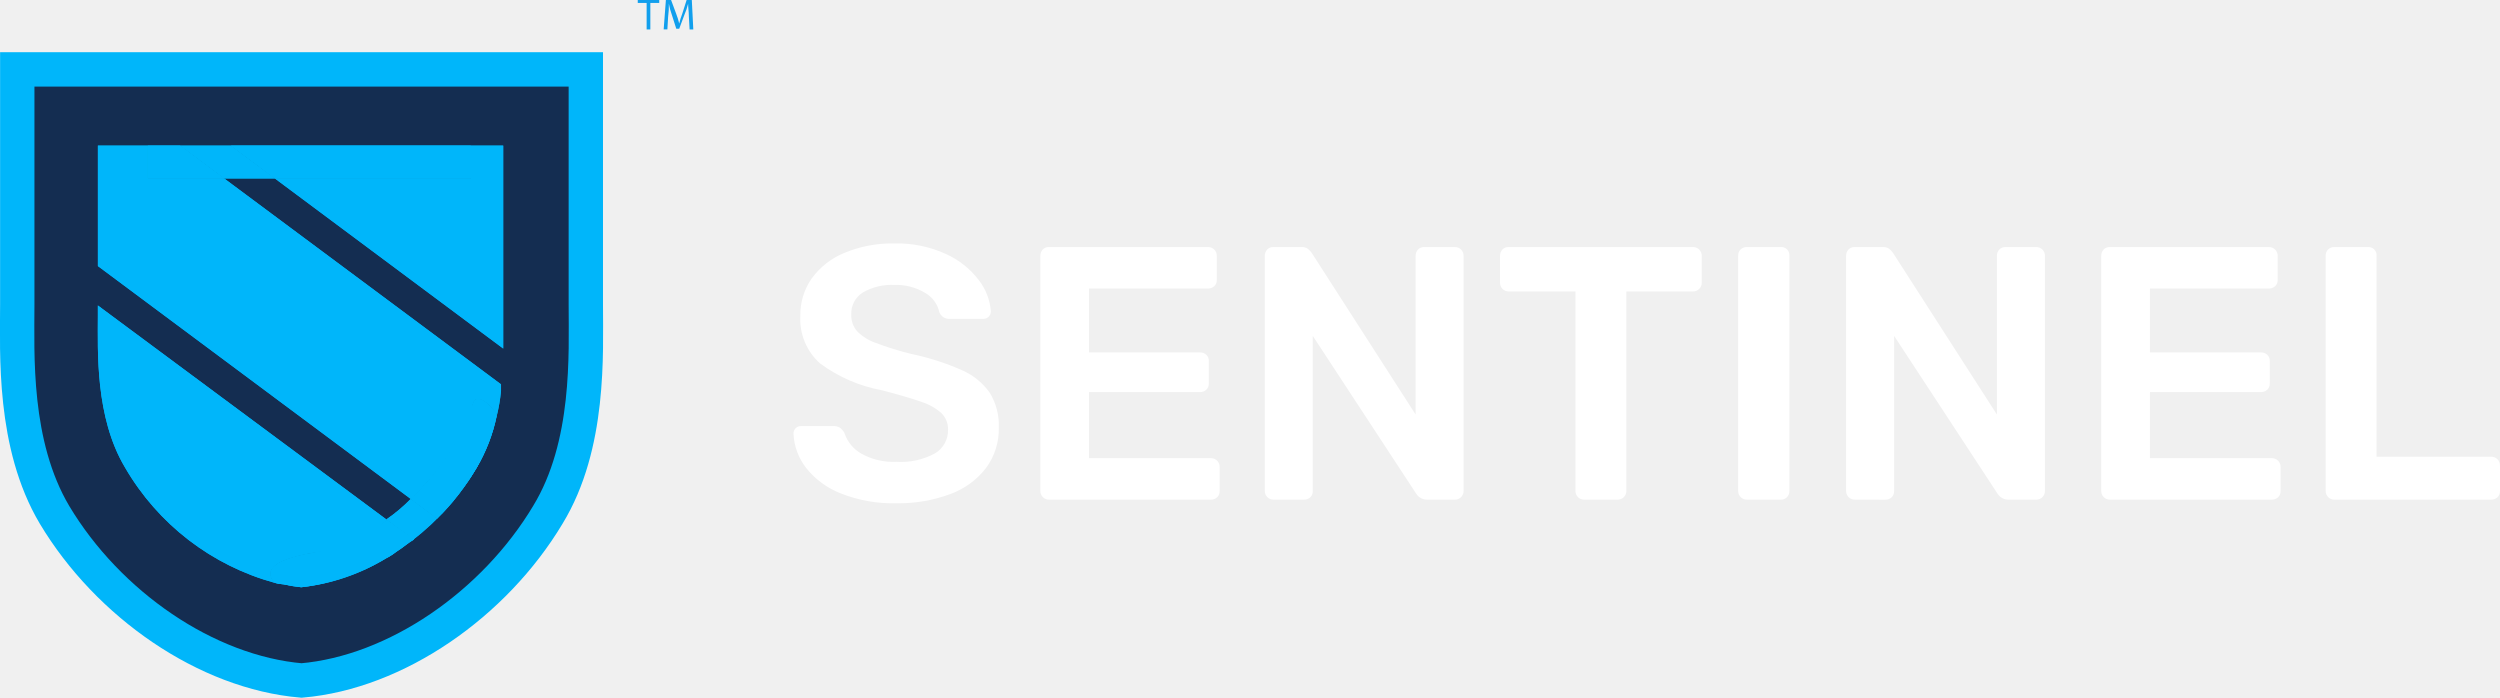
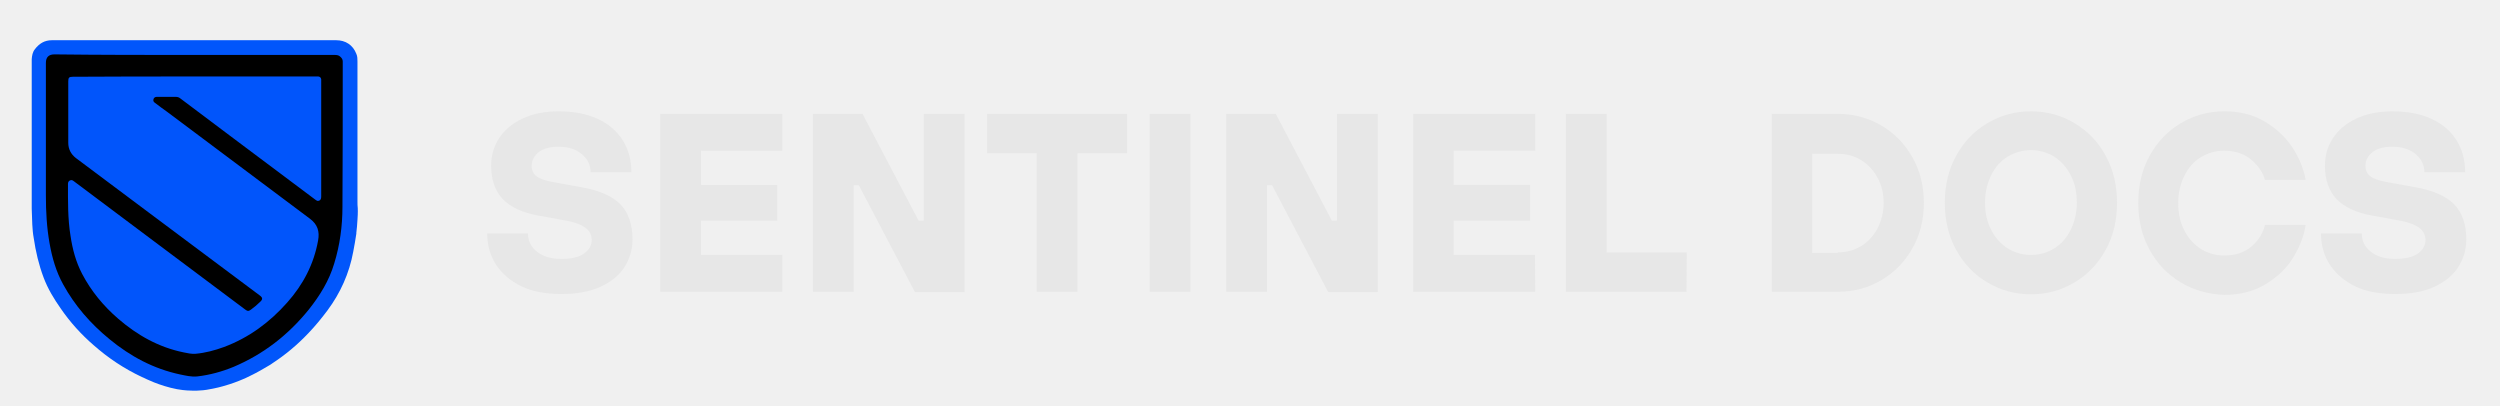
- <svg xmlns="http://www.w3.org/2000/svg" xmlns:xlink="http://www.w3.org/1999/xlink" viewBox="0 0 180.124 50.271" class="icon" width="180.124" height="50.271">
-   <defs>
-     <g id="logo" viewBox="0 0 180.124 50.271">
-       <defs>
-         <linearGradient id="linear-gradient" x1="-0.358" y1="0.505" x2="2.518" y2="0.505" gradientUnits="objectBoundingBox">
-           <stop offset="0" stop-color="#01aae4" />
-           <stop offset="1" stop-color="#1f96f4" />
-         </linearGradient>
-         <linearGradient id="linear-gradient-2" x1="-93.061" y1="0.544" x2="24.368" y2="0.544" xlink:href="#linear-gradient" />
-         <linearGradient id="linear-gradient" x1="-0.358" y1="0.505" x2="2.518" y2="0.505" gradientUnits="objectBoundingBox">
-           <stop offset="0" stop-color="#01aae4" />
-           <stop offset="1" stop-color="#1f96f4" />
-         </linearGradient>
-         <linearGradient id="linear-gradient-2" x1="-93.061" y1="0.544" x2="24.368" y2="0.544" xlink:href="#linear-gradient" />
-         <linearGradient id="linear-gradient" x1="-0.358" y1="0.505" x2="2.518" y2="0.505" gradientUnits="objectBoundingBox">
-           <stop offset="0" stop-color="#01aae4" />
-           <stop offset="1" stop-color="#1f96f4" />
-         </linearGradient>
-         <linearGradient id="linear-gradient-2" x1="-93.061" y1="0.544" x2="24.368" y2="0.544" xlink:href="#linear-gradient" />
-       </defs>
-       <g transform="translate(1.234)">
-         <path id="Path" d="M.64.212H0V0H1.547V.212H.907v1.91H.64Z" transform="translate(44.716)" fill="#119FED" />
-         <path id="Path-2" data-name="Path" d="M1.814,1.167c0-.318-.053-.637-.053-.9a4.649,4.649,0,0,1-.267.8L1.121,2.069H.907L.587,1.061a4.4,4.4,0,0,1-.213-.8A6.057,6.057,0,0,1,.32,1.22l-.053.9H0L.16,0H.534L.907,1.008a4.905,4.905,0,0,1,.213.69,4.905,4.905,0,0,1,.213-.69L1.654,0h.374l.107,2.122H1.868Z" transform="translate(46.583)" fill="#119FED" />
-         <path id="Path-3" data-name="Path" d="M40.867,0V16.9c0,3.518.322,10.074-2.681,15.138-3.861,6.45-10.884,11.354-17.748,11.94-6.863-.64-13.887-5.544-17.748-11.993C-.312,26.972.01,20.362.01,16.844V0Z" transform="translate(0.055 5.305)" fill="#142D51" />
-         <path id="Path-4" data-name="Path" d="M40.974,0V16.951c0,3.518.322,10.128-2.734,15.138-3.861,6.45-10.938,11.354-17.748,11.94-6.863-.586-13.941-5.49-17.8-11.94C-.312,27.025.01,20.469.01,16.951V0Z" transform="translate(0 5)" fill="none" stroke="#00B6FA" stroke-miterlimit="10" stroke-width="2.475px" />
-         <path id="Path-5" data-name="Path" d="M3.651,7.364l-1.9-1.42A11.725,11.725,0,0,1,0,7.416L1.852,8.784v.158a18.57,18.57,0,0,0,4.656-5.26A13.162,13.162,0,0,0,7.883.053V0A11.594,11.594,0,0,1,6.455,3.682,15.81,15.81,0,0,1,3.651,7.364Z" transform="translate(26.609 30.004)" fill="#00B6FA" />
-         <path id="Path-6" data-name="Path" d="M3.67,7.364l-1.9-1.42A11.977,11.977,0,0,1,0,7.43L1.871,8.784v.158a18.57,18.57,0,0,0,4.656-5.26A13.16,13.16,0,0,0,7.9.053V0A11.594,11.594,0,0,1,6.474,3.682,15.811,15.811,0,0,1,3.67,7.364Z" transform="translate(26.591 30.004)" fill="#00B6FA" />
-         <path id="Path-7" data-name="Path" d="M6.137,0A14.988,14.988,0,0,1,0,2.1,14.5,14.5,0,0,0,6.137,0Z" transform="translate(20.475 40.207)" fill="#142D51" />
-         <path id="Path-8" data-name="Path" d="M6.137,0A14.988,14.988,0,0,1,0,2.1,14.5,14.5,0,0,0,6.137,0Z" transform="translate(20.475 40.207)" fill="url(&quot;#linear-gradient&quot;)" />
-         <path id="Path-9" data-name="Path" d="M0,0,3.174,2.367H6.825L3.651,0Z" transform="translate(11.742 10.49)" fill="#00B6FA" />
-         <path id="Path-10" data-name="Path" d="M0,0,3.174,2.367H6.825L3.651,0Z" transform="translate(11.742 10.49)" fill="#00B6FA" />
-         <path id="Path-11" data-name="Path" d="M3.6,0H0V8.678L22.538,25.457a19.074,19.074,0,0,0,4.444-6.732c.106-.368.212-.473.423-.473.37,0,.846.473,1.323,1.052v.21a12.209,12.209,0,0,0,.317-1.841V17.2L9.1,2.367H3.6Z" transform="translate(5.819 10.491)" fill="#00B6FA" />
-         <path id="Path-12" data-name="Path" d="M3.6,0H0V8.678L22.538,25.457c2.851-2.577,4.438-6,4.444-6.732.106-.368.212-.473.423-.473.37,0,.846.473,1.323,1.052v.21a12.209,12.209,0,0,0,.317-1.841V17.2L9.1,2.367H3.6Z" transform="translate(5.819 10.491)" fill="#00B6FA" />
-         <path id="Path-13" data-name="Path" d="M4.867,0c-.212,0-.317.105-.423.473A17.191,17.191,0,0,1,0,7.206l1.9,1.42A17.647,17.647,0,0,0,4.762,4.944,12.1,12.1,0,0,0,6.19,1.262v-.21C5.714.473,5.238,0,4.867,0Z" transform="translate(28.354 28.741)" fill="#00B6FA" />
-         <path id="Path-14" data-name="Path" d="M4.867,0c-.212,0-.317.105-.423.473A17.191,17.191,0,0,1,0,7.206l1.9,1.42A17.647,17.647,0,0,0,4.762,4.944,12.1,12.1,0,0,0,6.19,1.262v-.21C5.714.473,5.238,0,4.867,0Z" transform="translate(28.354 28.741)" fill="#00B6FA" />
-         <path id="Path-15" data-name="Path" d="M4.867,0c-.212,0-.317.105-.423.473A17.191,17.191,0,0,1,0,7.206l1.9,1.42A17.647,17.647,0,0,0,4.762,4.944,12.1,12.1,0,0,0,6.19,1.262v-.21C5.714.473,5.238,0,4.867,0Z" transform="translate(28.354 28.741)" fill="#00B6FA" />
-         <path id="Path-16" data-name="Path" d="M0,0V2.367H5.5L2.328,0Z" transform="translate(9.416 10.49)" fill="#00B6FA" />
-         <path id="Path-17" data-name="Path" d="M0,0V2.367H5.5L2.328,0Z" transform="translate(9.416 10.49)" fill="#00B6FA" />
-         <path id="Path-18" data-name="Path" d="M0,0V2.367H5.5L2.328,0Z" transform="translate(9.416 10.49)" fill="#00B6FA" />
-         <path id="Path-19" data-name="Path" d="M16.454,0H14.126V2.367H0L16.454,14.622V0Z" transform="translate(18.568 10.49)" fill="#00B6FA" />
-         <path id="Path-20" data-name="Path" d="M16.454,0H14.126V2.367H0L16.454,14.622V0Z" transform="translate(18.568 10.49)" fill="#00B6FA" />
-         <path id="Path-21" data-name="Path" d="M17.3,0H0L3.174,2.367H17.3Z" transform="translate(15.393 10.49)" fill="#00B6FA" />
-         <path id="Path-22" data-name="Path" d="M17.3,0H0L3.174,2.367H17.3Z" transform="translate(15.393 10.49)" fill="#00B6FA" />
-         <path id="Path-23" data-name="Path" d="M17.3,0H0L3.174,2.367H17.3Z" transform="translate(15.393 10.49)" fill="#00B6FA" />
-         <path id="Path-24" data-name="Path" d="M.32.239C.267.239.267.292.214.292A.165.165,0,0,0,.32.239Z" transform="translate(26.395 39.915)" fill="#142D51" />
-         <path id="Path-25" data-name="Path" d="M.32.239C.267.239.267.292.214.292A.165.165,0,0,0,.32.239Z" transform="translate(26.395 39.915)" fill="url(&quot;#linear-gradient-2&quot;)" />
-         <path id="Path-26" data-name="Path" d="M15.454,17.83a13.21,13.21,0,0,0,5.4-2.367L.006,0V.736c0,2.525-.212,7.311,1.958,10.94a17.946,17.946,0,0,0,10.793,8.31C12.016,19.2,12.439,18.356,15.454,17.83Z" transform="translate(5.811 22.009)" fill="#00B6FA" />
-         <path id="Path-27" data-name="Path" d="M15.454,17.83a10.163,10.163,0,0,0,5.4-2.367L.006,0V.736c0,2.525-.212,7.311,1.958,10.94a17.946,17.946,0,0,0,10.793,8.31C12.016,19.2,12.439,18.356,15.454,17.83Z" transform="translate(5.811 22.009)" fill="#00B6FA" />
-         <path id="Path-28" data-name="Path" d="M8.412,0a12.9,12.9,0,0,1-5.4,2.367C0,2.893-.423,3.734.317,4.523a2.671,2.671,0,0,0,.635.105,10.656,10.656,0,0,0,1.27.21,15.254,15.254,0,0,0,6.137-2.1c.053,0,.053-.053.106-.053A4.411,4.411,0,0,0,9.1,2.262c.423-.263.794-.579,1.217-.842V1.368Z" transform="translate(18.249 37.472)" fill="#00B6FA" />
-         <path id="Path-29" data-name="Path" d="M8.412,0a12.9,12.9,0,0,1-5.4,2.367C0,2.893-.423,3.734.317,4.523a2.671,2.671,0,0,0,.635.105,10.656,10.656,0,0,0,1.27.21,15.254,15.254,0,0,0,6.137-2.1c.053,0,.053-.053.106-.053A4.411,4.411,0,0,0,9.1,2.262c.423-.263.794-.607,1.217-.87V1.368Z" transform="translate(18.249 37.472)" fill="#00B6FA" />
-         <path id="Path-30" data-name="Path" d="M8.412,0a12.9,12.9,0,0,1-5.4,2.367C0,2.893-.423,3.734.317,4.523a2.671,2.671,0,0,0,.635.105,10.656,10.656,0,0,0,1.27.21,15.254,15.254,0,0,0,6.137-2.1c.053,0,.053-.053.106-.053A4.411,4.411,0,0,0,9.1,2.262c.423-.263.794-.608,1.217-.87V1.368Z" transform="translate(18.249 37.472)" fill="#00B6FA" />
-       </g>
-       <path d="M8.346,24.26a10.2,10.2,0,0,1-3.978-.7,5.947,5.947,0,0,1-2.522-1.846,4.33,4.33,0,0,1-.91-2.47.533.533,0,0,1,.546-.546H3.8a.839.839,0,0,1,.481.117,1.2,1.2,0,0,1,.325.377,2.651,2.651,0,0,0,1.2,1.482,4.7,4.7,0,0,0,2.548.6,5.134,5.134,0,0,0,2.782-.611,1.926,1.926,0,0,0,.936-1.7,1.6,1.6,0,0,0-.481-1.2,3.928,3.928,0,0,0-1.43-.806q-.949-.338-2.821-.832a10.828,10.828,0,0,1-4.485-1.937A4.28,4.28,0,0,1,1.43,10.74a4.555,4.555,0,0,1,.819-2.678A5.472,5.472,0,0,1,4.615,6.216a8.928,8.928,0,0,1,3.6-.676,8.4,8.4,0,0,1,3.692.754,6.171,6.171,0,0,1,2.379,1.885,4.168,4.168,0,0,1,.871,2.249.533.533,0,0,1-.546.546H12.194a.754.754,0,0,1-.754-.494A2.106,2.106,0,0,0,10.4,9.089,4.009,4.009,0,0,0,8.216,8.53a4.137,4.137,0,0,0-2.288.546A1.78,1.78,0,0,0,5.1,10.662a1.733,1.733,0,0,0,.416,1.2,3.5,3.5,0,0,0,1.313.832,22.293,22.293,0,0,0,2.587.806,17.984,17.984,0,0,1,3.653,1.17A4.8,4.8,0,0,1,15.08,16.3a4.5,4.5,0,0,1,.65,2.522,4.708,4.708,0,0,1-.923,2.9,5.733,5.733,0,0,1-2.6,1.885A10.635,10.635,0,0,1,8.346,24.26Zm11-.26a.621.621,0,0,1-.624-.624V6.45a.661.661,0,0,1,.169-.468.591.591,0,0,1,.455-.182h11.44a.623.623,0,0,1,.65.65V8.166a.591.591,0,0,1-.182.455.66.66,0,0,1-.468.169H22.23v4.6h7.982a.661.661,0,0,1,.468.169.591.591,0,0,1,.182.455v1.612a.591.591,0,0,1-.182.455.66.66,0,0,1-.468.169H22.23V21.01h8.762a.623.623,0,0,1,.65.65v1.716a.591.591,0,0,1-.182.455.66.66,0,0,1-.468.169Zm16.172,0a.621.621,0,0,1-.624-.624V6.45a.661.661,0,0,1,.169-.468.591.591,0,0,1,.455-.182h2a.776.776,0,0,1,.468.117,1.35,1.35,0,0,1,.286.3L45.76,17.864V6.45a.661.661,0,0,1,.169-.468.591.591,0,0,1,.455-.182h2.184a.623.623,0,0,1,.65.65v16.9a.634.634,0,0,1-.182.468.6.6,0,0,1-.442.182H46.566a.92.92,0,0,1-.754-.416L38.35,12.2v11.18a.591.591,0,0,1-.182.455A.661.661,0,0,1,37.7,24ZM57.9,24a.621.621,0,0,1-.624-.624V9h-4.81a.621.621,0,0,1-.624-.624V6.45a.661.661,0,0,1,.169-.468.591.591,0,0,1,.455-.182h13.26a.623.623,0,0,1,.65.65V8.374a.6.6,0,0,1-.182.442A.633.633,0,0,1,65.728,9H60.944V23.376a.6.6,0,0,1-.182.442.634.634,0,0,1-.468.182Zm11.726,0A.621.621,0,0,1,69,23.376V6.424a.591.591,0,0,1,.182-.455.626.626,0,0,1,.442-.169h2.444a.582.582,0,0,1,.624.624V23.376a.626.626,0,0,1-.169.442.591.591,0,0,1-.455.182ZM77.4,24a.621.621,0,0,1-.624-.624V6.45a.661.661,0,0,1,.169-.468A.591.591,0,0,1,77.4,5.8h2a.776.776,0,0,1,.468.117,1.35,1.35,0,0,1,.286.3l7.488,11.648V6.45a.66.66,0,0,1,.169-.468A.591.591,0,0,1,88.27,5.8h2.184a.623.623,0,0,1,.65.65v16.9a.634.634,0,0,1-.182.468A.6.6,0,0,1,90.48,24H88.452a.92.92,0,0,1-.754-.416L80.236,12.2v11.18a.591.591,0,0,1-.182.455.661.661,0,0,1-.468.169Zm18.382,0a.621.621,0,0,1-.624-.624V6.45a.661.661,0,0,1,.169-.468.591.591,0,0,1,.455-.182h11.44a.623.623,0,0,1,.65.65V8.166a.591.591,0,0,1-.182.455.66.66,0,0,1-.468.169H98.67v4.6h7.982a.66.66,0,0,1,.468.169.591.591,0,0,1,.182.455v1.612a.591.591,0,0,1-.182.455.66.66,0,0,1-.468.169H98.67V21.01h8.762a.623.623,0,0,1,.65.65v1.716a.591.591,0,0,1-.182.455.66.66,0,0,1-.468.169Zm16.172,0a.621.621,0,0,1-.624-.624V6.424a.591.591,0,0,1,.182-.455.626.626,0,0,1,.442-.169h2.418a.582.582,0,0,1,.624.624V20.906h8.242a.623.623,0,0,1,.65.65v1.82a.591.591,0,0,1-.182.455.661.661,0,0,1-.468.169Z" transform="translate(56.234 12)" fill="#FFFFFF" />
-     </g>
-   </defs>
-   <use xlink:href="#logo" />
+ <svg xmlns="http://www.w3.org/2000/svg" version="1.1" id="Calque_1" x="0px" y="0px" viewBox="0 0 882.6 143.2" style="enable-background:new 0 0 882.6 143.2;" xml:space="preserve">
+   <style type="text/css">
+ 	.st0{fill:#0156FB;}
+ 	.st1{fill:#0155FB;}
+ 	.st2{fill:#E7E7E7;}
+ </style>
+   <g>
+     <path class="st0" d="M126.2,71v-0.2c0-0.1,0-0.2,0-0.3V22.1c0-0.1,0-0.4,0-0.4c0-0.9,0-1.8-0.4-2.7c-1.2-3.1-3.8-4.8-7.1-4.8H34.1   c-5.3,0-10.5,0-15.8,0c-2.6,0-4.5,1.2-6,3.2c-0.8,1-1,2.2-1.1,3.5v52.8c0,0,0.1,3.8,0.2,5.6l0,0c0.1,1.6,0.2,3.1,0.5,4.7   c0.7,4.8,1.8,9.5,3.5,14c1.5,4,3.7,7.6,6.1,11c3.3,4.8,7.2,9.1,11.6,12.9c5.1,4.5,10.8,8.3,17,11.2c0.2,0.1,0.4,0.2,0.7,0.3l0,0   c0.2,0.1,5.4,2.8,11.7,4c0.6,0.1,1.3,0.2,2,0.3l0,0c1,0.1,2,0.2,3,0.2l0,0c0,0,3.4,0.2,6.6-0.5l0,0c0.4-0.1,0.7-0.1,1.1-0.2l0,0   c2.6-0.5,4.7-1.2,5.7-1.5l0,0c1.2-0.4,2.4-0.8,3.6-1.3l0,0c1.3-0.5,2.7-1.1,4-1.8c2.3-1.1,4.5-2.4,6.7-3.7l0,0   c0.4-0.2,0.6-0.4,0.9-0.6c4.6-3,8.8-6.5,12.7-10.6c2.5-2.6,4.7-5.3,6.8-8.1c4.6-6.2,7.7-13.1,9.1-20.7c0.4-2.1,0.8-4.3,1.1-6.4l0,0   c0-0.1,0-0.2,0-0.3l0,0c0.2-1.5,0.3-3,0.4-4.6c0.2-2.6,0.1-4.1,0.1-4.1C126.2,72.8,126.2,71.9,126.2,71z" />
+     <path d="M68.7,19.4c16.4,0,32.9,0,49.3,0c0.7,0,1.4,0,2,0.5s1,1,1,1.8c0,0.2,0,0.3,0,0.5c0,16.9,0,33.9-0.1,50.8   c0,6.8-0.9,13.5-2.9,20c-1.8,6.1-5.1,11.4-9,16.3c-7.2,8.9-15.9,15.7-26.5,20.2c-4.1,1.7-8.5,2.9-12.9,3.4c-2.1,0.2-4-0.3-6-0.7   c-9.4-2-17.6-6.4-25-12.5c-6.6-5.4-12.2-11.8-16.3-19.3c-2.5-4.5-3.9-9.4-4.8-14.5c-1-5.6-1.3-11.2-1.3-16.9c0-15.6,0-31.2,0-46.8   c0-2,1-3,3-3C35.8,19.4,52.3,19.4,68.7,19.4z" />
+     <path class="st1" d="M68.7,27c14.3,0,28.6,0,42.9,0c0.3,0,0.5,0,0.8,0c0.6,0.1,0.9,0.4,1,1c0,0.2,0,0.3,0,0.5c0,13.6,0,27.3,0,40.9   c0,1.1-0.5,1.6-1.4,1.5c-0.3-0.1-0.5-0.3-0.8-0.5c-10-7.5-19.9-14.9-29.9-22.4c-5.9-4.4-11.8-8.9-17.7-13.3c-0.5-0.4-1-0.5-1.6-0.5   c-2.1,0-4.2,0-6.2,0c-0.2,0-0.3,0-0.5,0c-0.5,0-1,0.3-1.1,0.8c-0.2,0.5,0,1,0.5,1.3c1.4,1.1,2.8,2.1,4.2,3.1   C75.7,52,92.6,64.6,109.4,77.2c2.7,2,3.5,4.5,2.9,7.7c-1.5,8.4-5.3,15.6-10.9,21.9c-6.2,7-13.5,12.4-22.3,15.7   c-3.3,1.2-6.6,2.1-10.1,2.4c-1.4,0.1-2.8-0.2-4.2-0.5c-8.8-1.8-16.4-6.1-23.1-11.9c-5.2-4.5-9.5-9.7-12.7-15.8   c-2.2-4.2-3.4-8.7-4.1-13.4C23.9,77.2,24,71,24,64.9c0-0.5,0.2-1,0.7-1.2c0.6-0.3,1,0,1.4,0.3C36.1,71.5,46,78.9,56,86.4   c10.2,7.6,20.4,15.3,30.6,22.9c0.8,0.6,1.2,0.6,2,0c1.1-0.8,2.2-1.7,3.2-2.7c1-0.9,1-1.5-0.1-2.3c-13-9.7-26.1-19.5-39.1-29.2   C44,68.7,35.4,62.2,26.8,55.8c-1.8-1.4-2.7-3.2-2.7-5.4c0-7.2,0-14.4,0-21.7c0-1.3,0.3-1.6,1.6-1.6C40,27,54.3,27,68.7,27z" />
+   </g>
+   <g>
+     <path class="st2" d="M184.1,101.1c-3.9-1.9-6.9-4.5-9-7.7c-2.1-3.3-3.1-6.9-3.1-11h14.4c0,2.6,1,4.7,3.1,6.4s4.9,2.6,8.6,2.6   c3.6,0,6.3-0.6,8.1-1.9c1.8-1.3,2.7-2.9,2.7-4.8c0-1.7-0.7-3.1-2.1-4.2c-1.4-1.1-3.7-2-6.9-2.6l-9.9-1.8c-5.6-1-9.8-3-12.5-5.8   c-2.7-2.9-4.1-6.8-4.1-11.7c0-3.7,0.9-6.9,2.8-9.8c1.9-2.9,4.6-5.2,8.2-6.9c3.6-1.7,7.8-2.6,12.8-2.6c5.4,0,10,0.9,13.9,2.7   c3.9,1.8,6.8,4.4,8.8,7.6c2,3.2,3,7,3,11.2h-14.4c0-2.5-1-4.6-3.1-6.4c-2-1.7-4.8-2.6-8.2-2.6c-3,0-5.3,0.6-7,1.9   c-1.6,1.3-2.5,2.9-2.5,4.8c0,1.6,0.6,2.9,1.7,3.7c1.1,0.9,3.1,1.6,6,2.1l9.9,1.8c6.3,1.1,10.8,3.1,13.7,6c2.8,2.9,4.3,7,4.3,12.4   c0,3.7-1,6.9-2.9,9.9c-1.9,2.9-4.8,5.2-8.5,6.9c-3.8,1.7-8.4,2.5-13.7,2.5S188.1,103,184.1,101.1z" />
+     <path class="st2" d="M276.2,103h-43.1V40.2h43.1v13h-28.7v12.1h26.9v12.6h-26.9V90h28.7V103z" />
+     <path class="st2" d="M301.4,103H287V40.2h17.5l19.8,37.7h1.8V40.2h14.4v62.9H323l-19.8-37.7h-1.8V103z" />
+     <path class="st2" d="M380.4,103H366V54.1h-17.5V40.2h49.4v13.9h-17.5V103z" />
+     <path class="st2" d="M420.3,103h-14.4V40.2h14.4V103z" />
+     <path class="st2" d="M447.3,103h-14.4V40.2h17.5l19.8,37.7h1.8V40.2h14.4v62.9h-17.5l-19.8-37.7h-1.8L447.3,103L447.3,103z" />
+     <path class="st2" d="M542,103h-43.1V40.2H542v13h-28.8v12.1h27v12.6h-27V90h28.7L542,103L542,103z" />
+     <path class="st2" d="M595.4,103h-42.6V40.2h14.4v48.9h28.3L595.4,103L595.4,103z" />
+     <path class="st2" d="M625.5,103V40.2h23.3c5.6,0,10.8,1.4,15.4,4.1c4.7,2.8,8.3,6.5,11,11.3c2.7,4.8,4,10.1,4,16s-1.3,11.2-4,16   s-6.4,8.6-11,11.3c-4.7,2.8-9.8,4.1-15.4,4.1H625.5L625.5,103z M648.8,89.1c3,0,5.7-0.7,8.2-2.2s4.4-3.6,5.8-6.2   c1.4-2.7,2.2-5.7,2.2-9c0-3.4-0.7-6.4-2.2-9c-1.4-2.7-3.4-4.7-5.8-6.2c-2.5-1.5-5.2-2.2-8.2-2.2h-9v35h9V89.1z" />
+     <path class="st2" d="M701.6,99.7c-4.7-2.8-8.3-6.6-11-11.5s-4-10.4-4-16.6c0-6.2,1.3-11.7,4-16.6c2.7-4.9,6.4-8.8,11-11.5   c4.7-2.8,9.8-4.2,15.4-4.2c5.6,0,10.8,1.4,15.4,4.2c4.7,2.8,8.4,6.6,11,11.5c2.7,4.9,4,10.4,4,16.6c0,6.2-1.3,11.7-4,16.6   s-6.4,8.8-11,11.5c-4.7,2.8-9.8,4.2-15.4,4.2S706.3,102.5,701.6,99.7z M725.2,87.7c2.5-1.5,4.4-3.7,5.8-6.5c1.4-2.8,2.2-6,2.2-9.7   s-0.7-6.9-2.2-9.7c-1.4-2.8-3.4-4.9-5.8-6.5c-2.5-1.5-5.2-2.3-8.2-2.3s-5.7,0.8-8.2,2.3s-4.4,3.7-5.8,6.5c-1.4,2.8-2.2,6-2.2,9.7   s0.7,6.9,2.2,9.7c1.4,2.8,3.4,4.9,5.8,6.5c2.5,1.5,5.2,2.3,8.2,2.3C720.1,90,722.8,89.2,725.2,87.7z" />
+     <path class="st2" d="M769.9,99.7c-4.7-2.8-8.3-6.6-11-11.5s-4-10.4-4-16.6c0-6.2,1.3-11.7,4-16.6c2.7-4.9,6.4-8.8,11-11.5   c4.7-2.8,9.8-4.2,15.4-4.2c5.5,0,10.3,1.2,14.4,3.7c4.1,2.5,7.3,5.5,9.7,9.2s3.9,7.5,4.6,11.3h-14.4c-0.7-2.6-2.3-5-4.8-7.1   s-5.7-3.2-9.6-3.2c-3,0-5.7,0.8-8.2,2.3s-4.4,3.7-5.8,6.5c-1.4,2.8-2.2,6-2.2,9.7s0.7,6.9,2.2,9.7c1.4,2.8,3.4,4.9,5.8,6.5   c2.5,1.5,5.2,2.3,8.2,2.3c4.1,0,7.3-1.1,9.8-3.3s4-4.7,4.6-7.5H814c-0.6,3.9-2.1,7.7-4.4,11.5c-2.3,3.8-5.6,6.9-9.7,9.4   c-4.1,2.5-9,3.8-14.6,3.8C779.7,103.9,774.5,102.5,769.9,99.7z" />
+     <path class="st2" d="M831.5,101.1c-3.9-1.9-6.9-4.5-9-7.7c-2.1-3.3-3.1-6.9-3.1-11h14.4c0,2.6,1,4.7,3.1,6.4s4.9,2.6,8.6,2.6   c3.6,0,6.3-0.6,8.1-1.9c1.8-1.3,2.7-2.9,2.7-4.8c0-1.7-0.7-3.1-2.1-4.2c-1.4-1.1-3.7-2-6.9-2.6l-9.9-1.8c-5.6-1-9.8-3-12.5-5.8   c-2.7-2.9-4.1-6.8-4.1-11.7c0-3.7,0.9-6.9,2.8-9.8c1.9-2.9,4.6-5.2,8.2-6.9c3.6-1.7,7.8-2.6,12.8-2.6c5.4,0,10,0.9,13.9,2.7   c3.9,1.8,6.8,4.4,8.8,7.6c2,3.2,3,7,3,11.2h-14.4c0-2.5-1-4.6-3.1-6.4c-2-1.7-4.8-2.6-8.2-2.6c-3,0-5.3,0.6-7,1.9   c-1.6,1.3-2.5,2.9-2.5,4.8c0,1.6,0.6,2.9,1.7,3.7c1.1,0.9,3.1,1.6,6,2.1l9.9,1.8c6.3,1.1,10.8,3.1,13.7,6c2.8,2.9,4.3,7,4.3,12.4   c0,3.7-1,6.9-2.9,9.9c-1.9,2.9-4.8,5.2-8.5,6.9c-3.8,1.7-8.3,2.5-13.7,2.5S835.4,103,831.5,101.1z" />
+   </g>
</svg>
